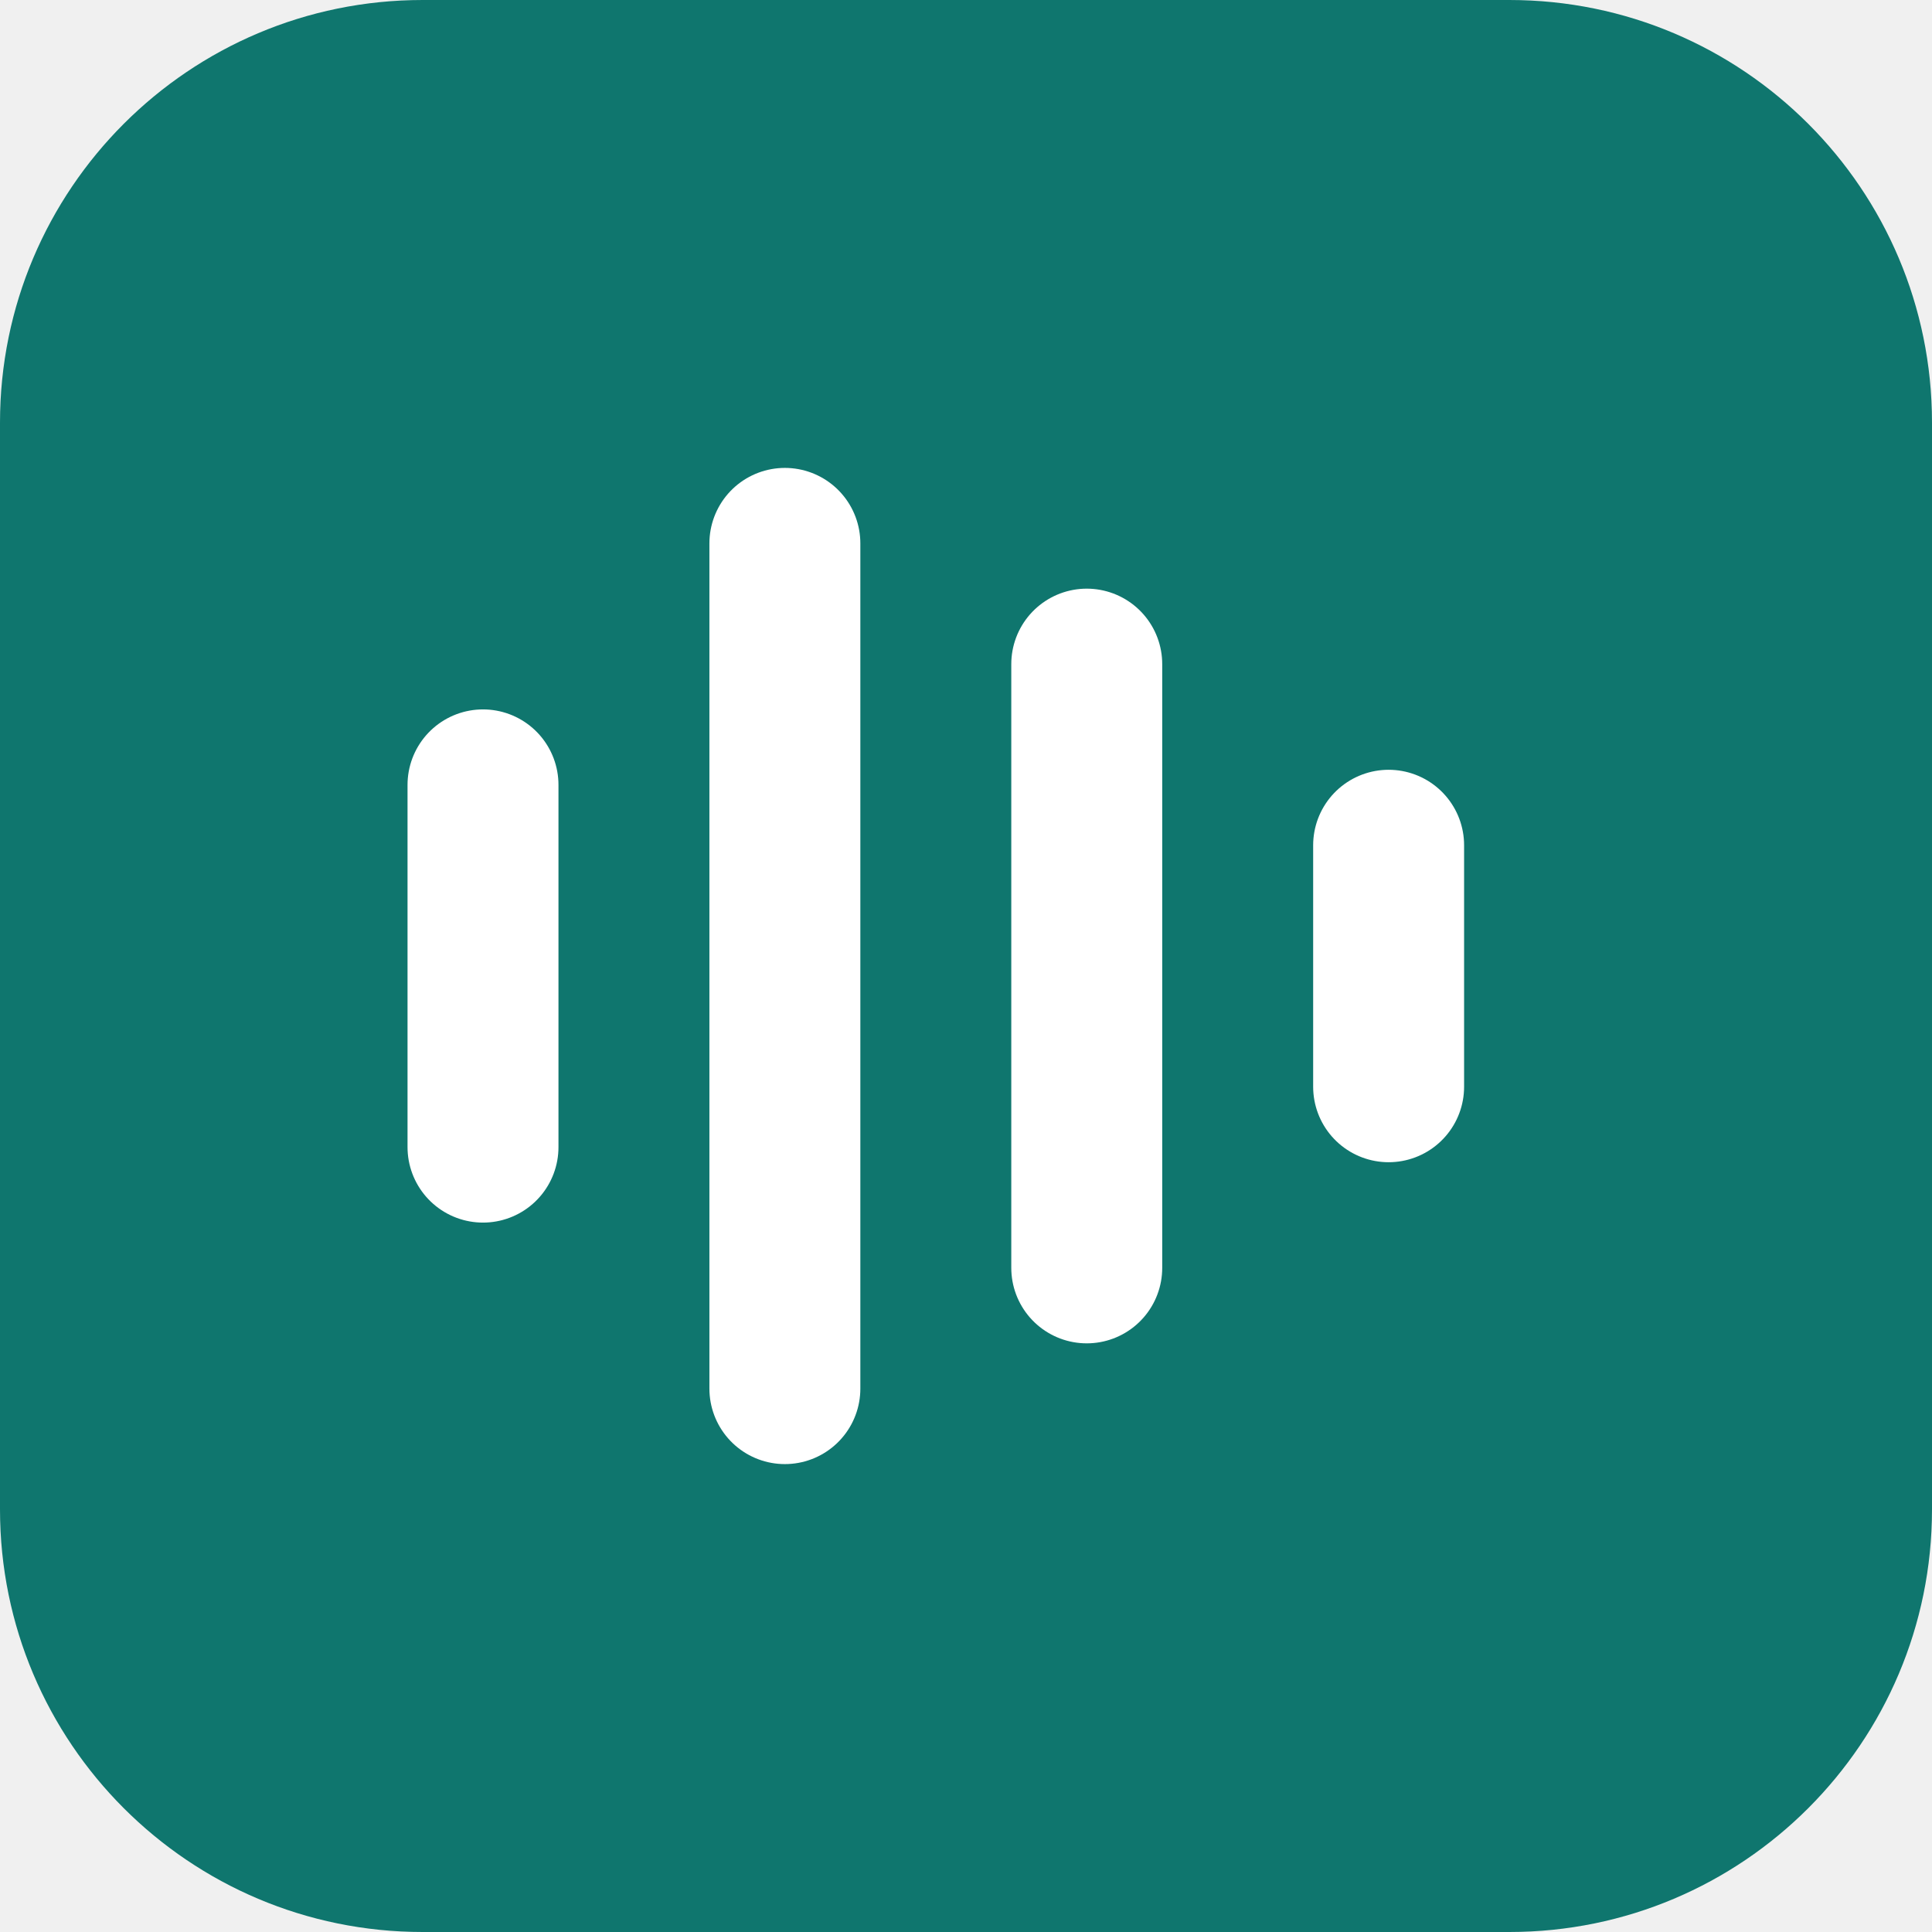
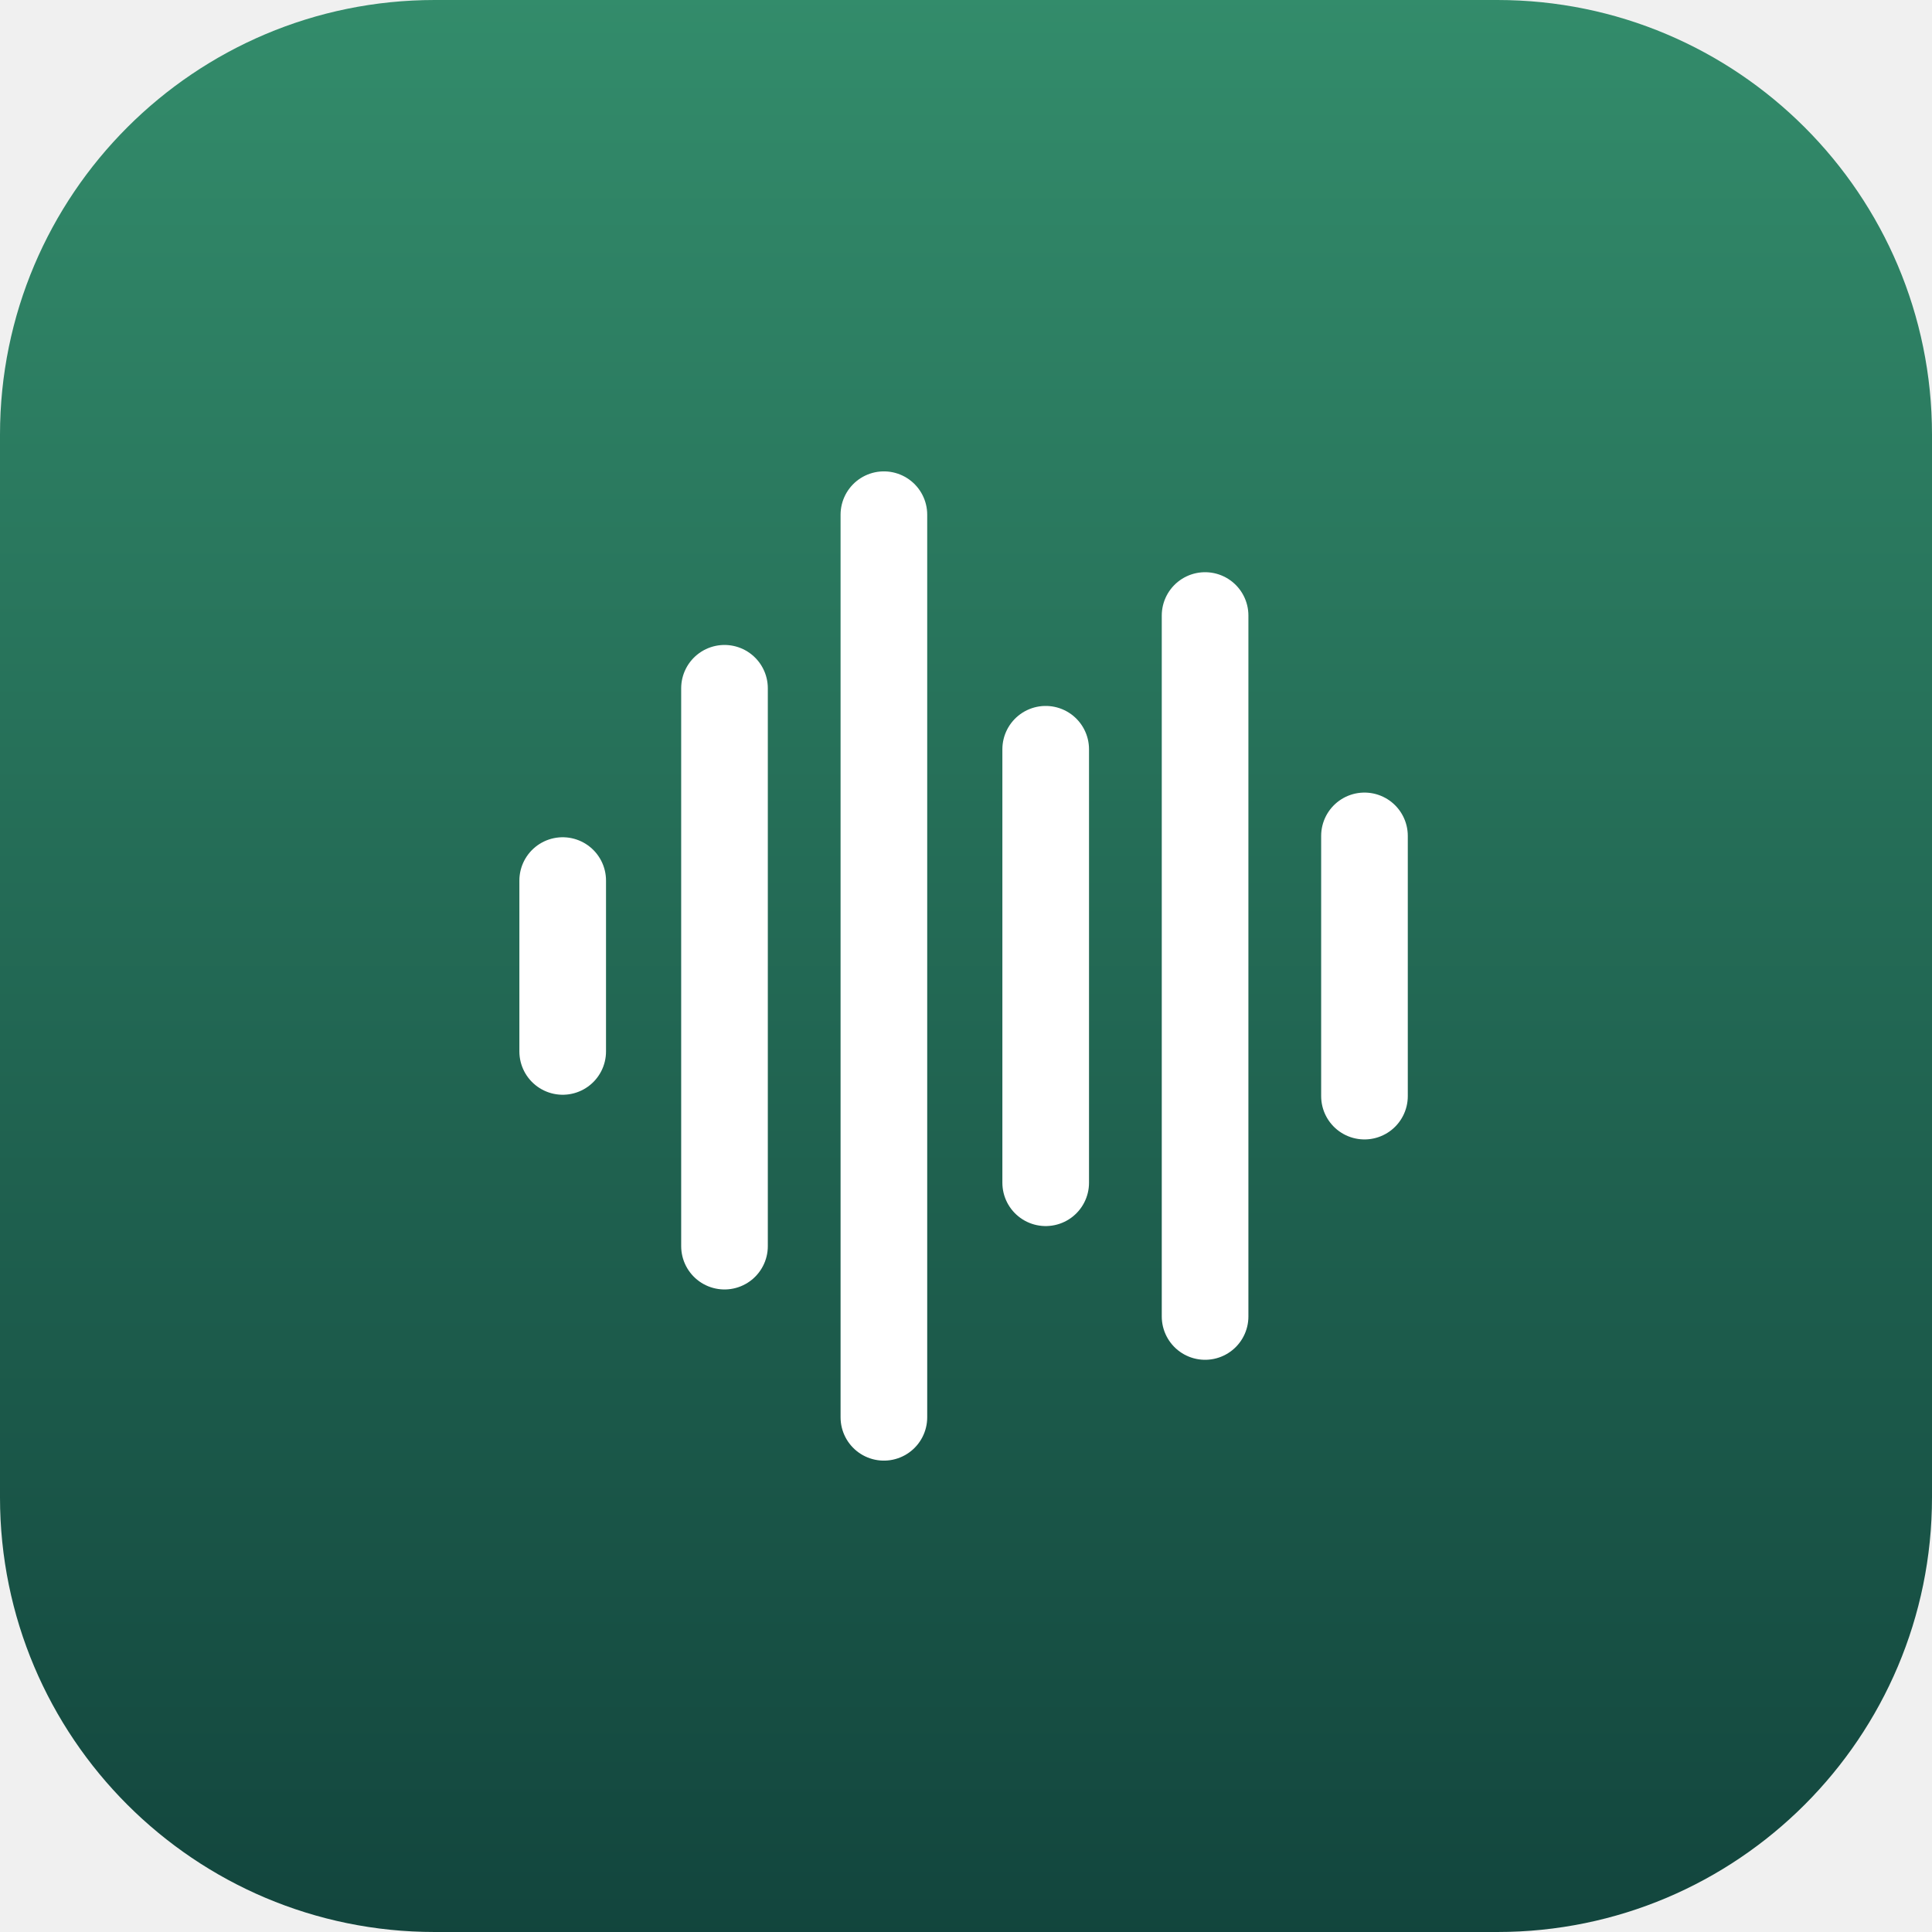
<svg xmlns="http://www.w3.org/2000/svg" viewBox="0 0 64 64">
-   <rect width="64" height="64" rx="14" fill="#0f766e" />
-   <g fill="none" stroke="#fff" stroke-width="5" stroke-linecap="round">
-     <path d="M16 26v12" />
-     <path d="M26 18v28" />
-     <path d="M36 22v20" />
-     <path d="M46 28v8" />
-   </g>
+   <defs>
+     <linearGradient id="g" x1="0" y1="0" x2="0" y2="1">
+       <stop offset="0" stop-color="#338C6B" />
+       <stop offset="1" stop-color="#12453D" />
+     </linearGradient>
+   </defs>
+   <rect width="64" height="64" rx="14.4" fill="url(#g)" />
+   <path d="M18.64 29.17V34.83M24 22.8V41.28M29.28 17.05V46.95M34.64 24.82V39.18M39.92 20.39V43.61M45.2 27.69V36.31" fill="none" stroke="#fff" stroke-width="2.87" stroke-linecap="round" />
</svg>
